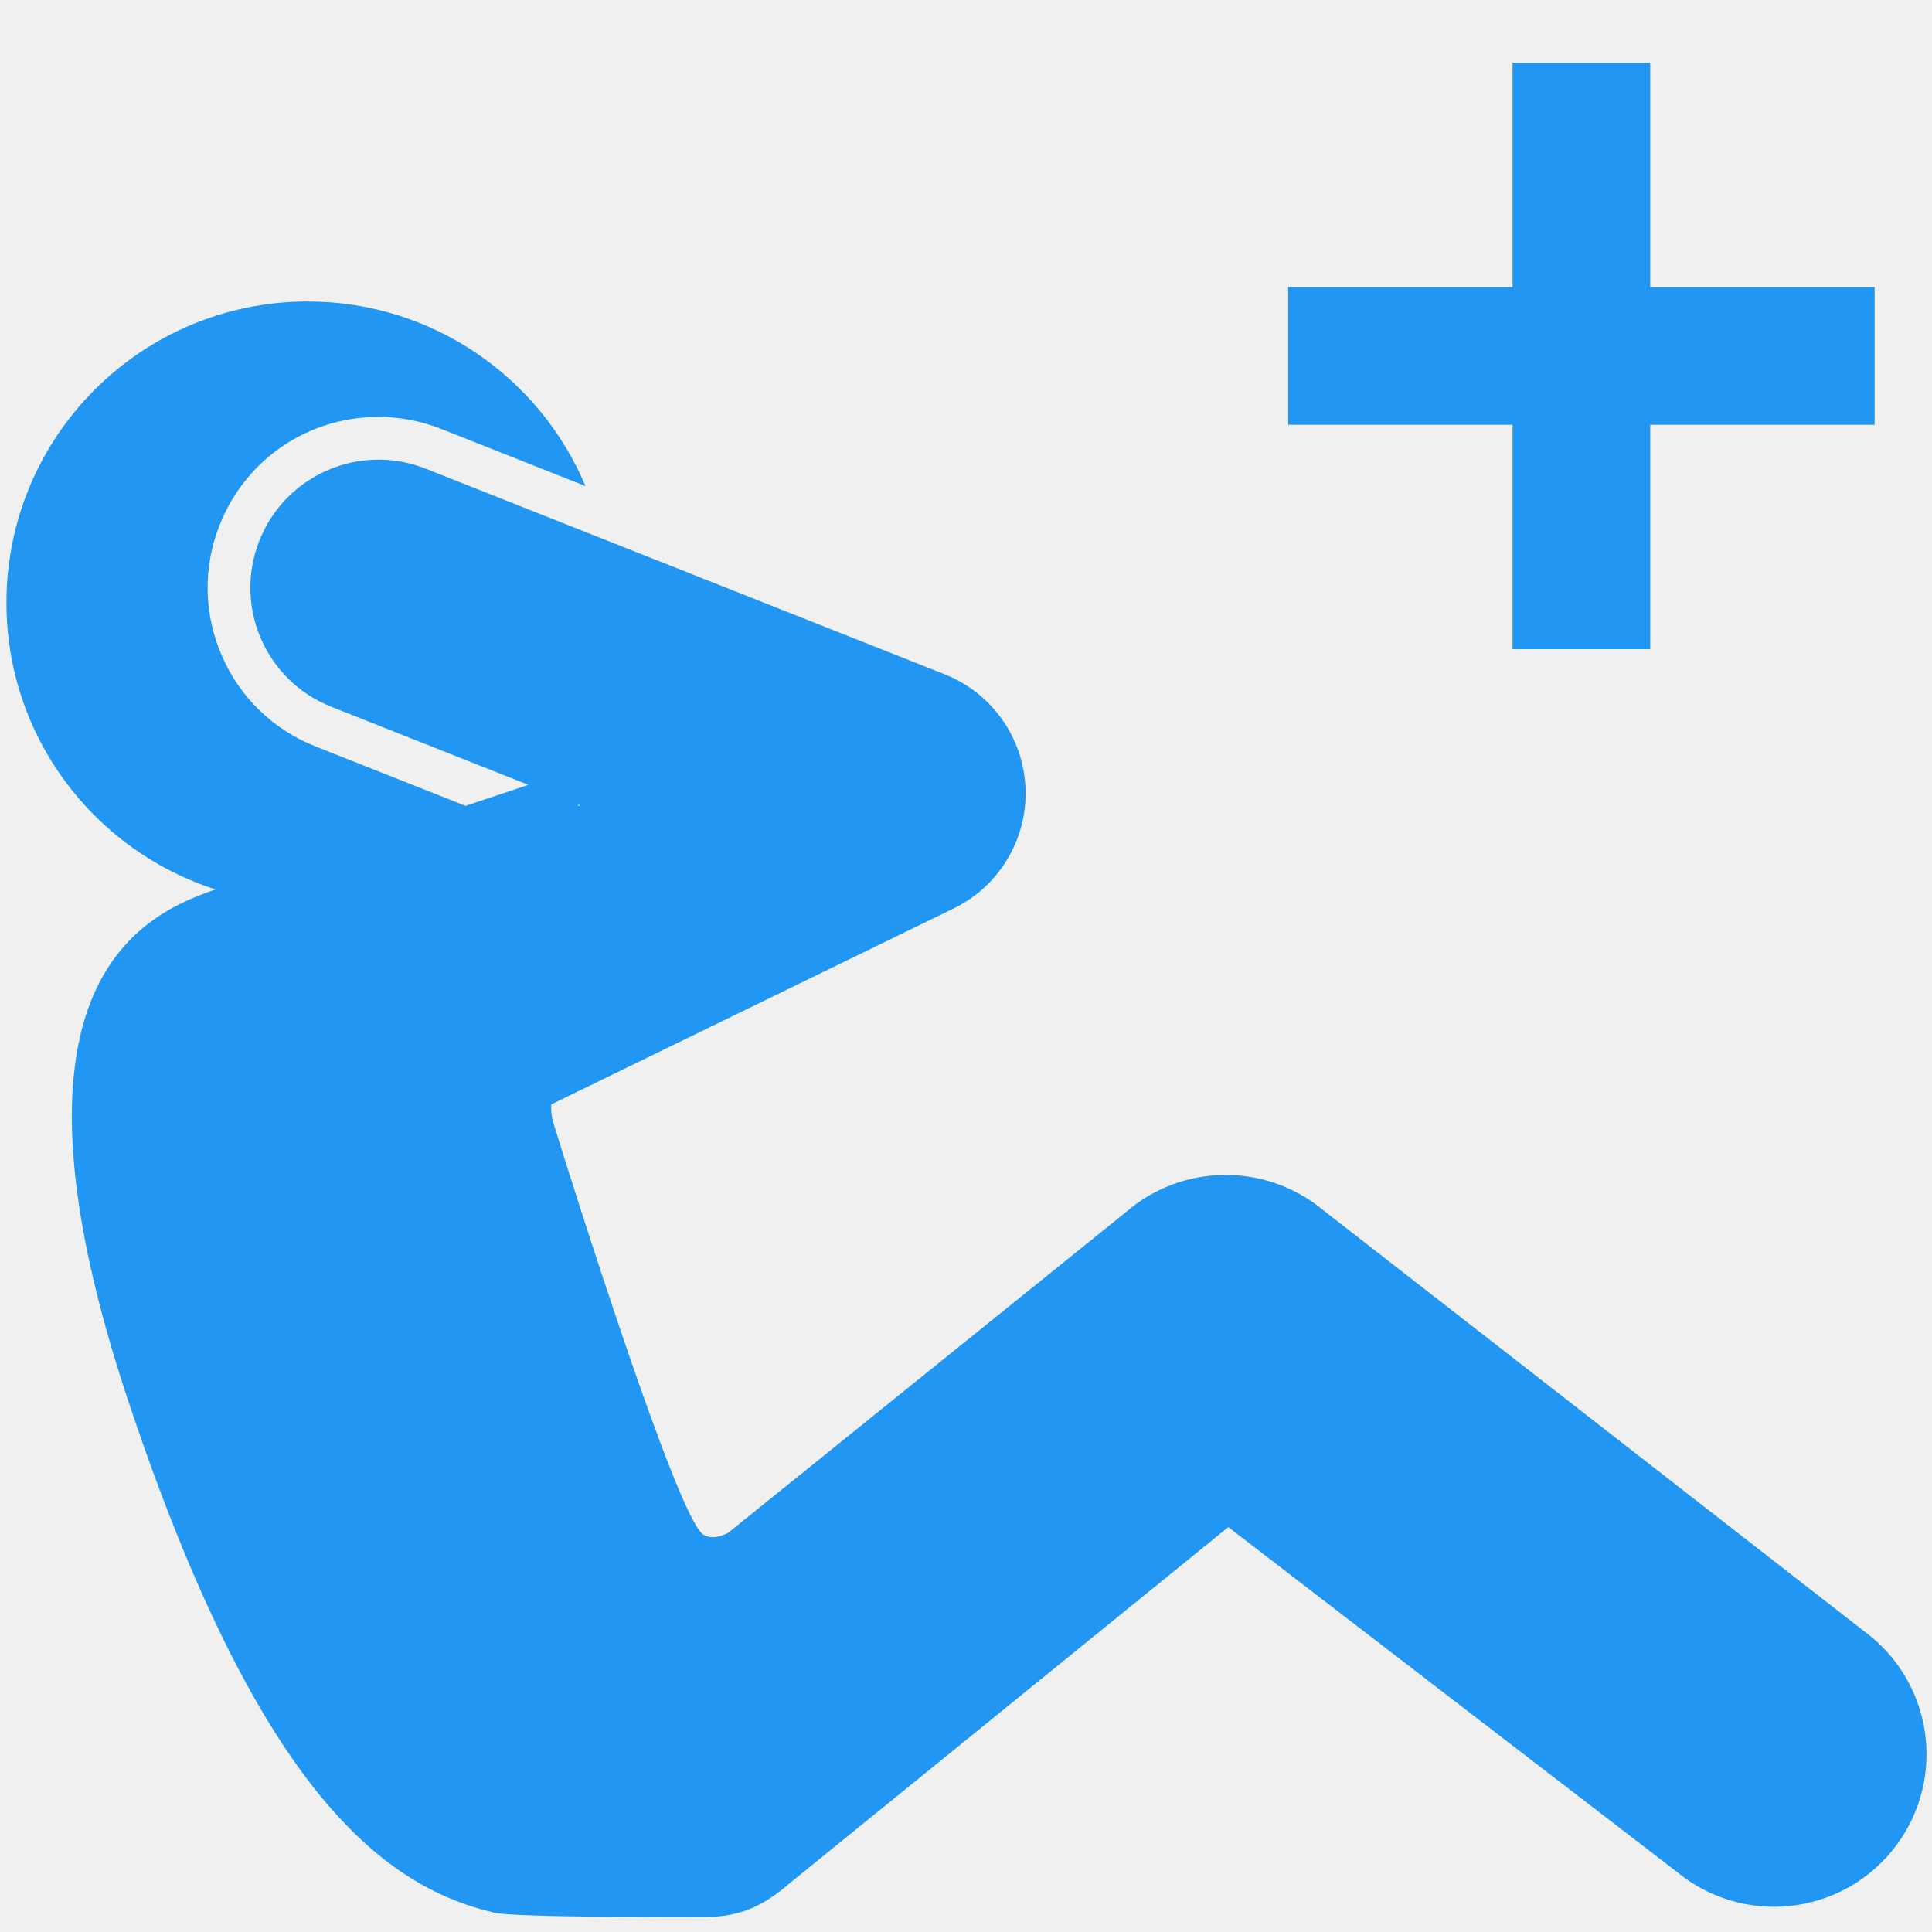
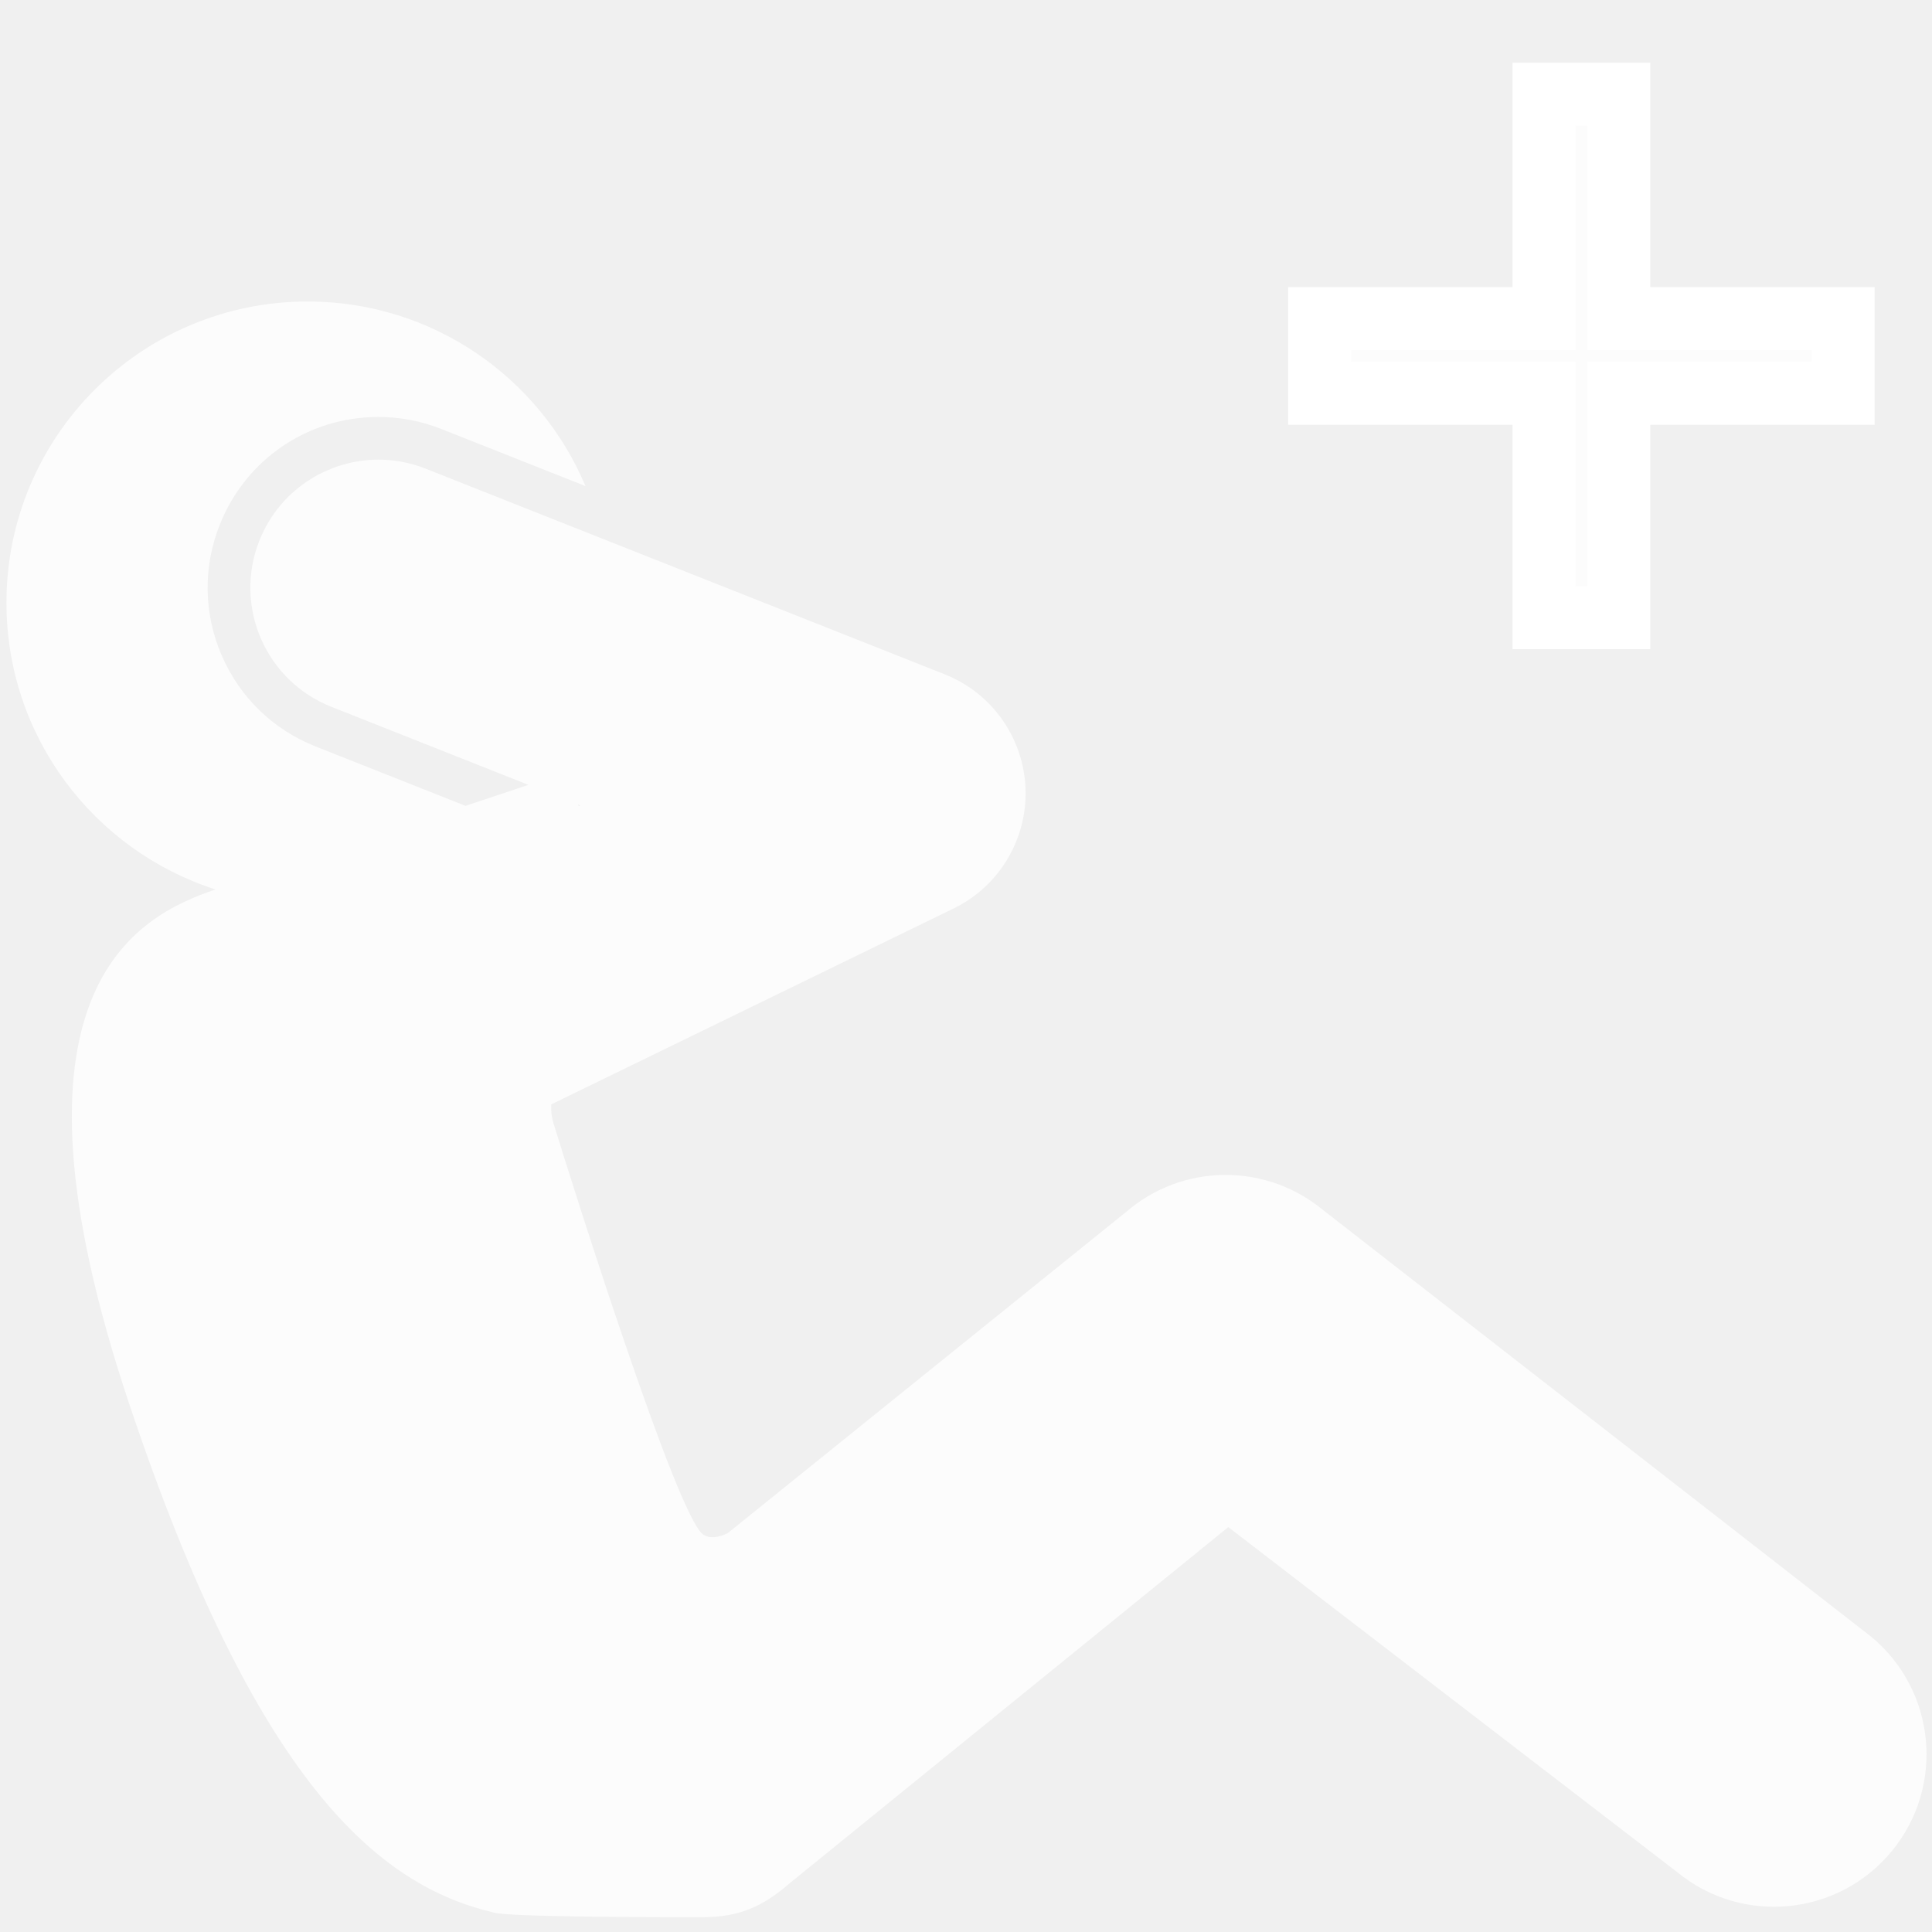
<svg xmlns="http://www.w3.org/2000/svg" width="96" height="96" id="svg2" version="1.1">
  <defs id="defs4" />
  <g id="layer1" transform="translate(0,-956.3622)">
-     <g style="display:block" id="g3037" transform="matrix(1.858218,0,0,1.858218,56.2798,951.7502)">
-       <g id="add">
-         <path id="path3029" d="m 19,13 h -6 v 6 H 11 V 13 H 5 v -2 h 6 V 5 h 2 v 6 h 6 v 2 z" style="stroke:#2196f3;stroke-opacity:1;fill:#2196f3;fill-opacity:1;stroke-width:1.682;stroke-miterlimit:4;stroke-dasharray:none" />
+     <g style="display:block;fill:#ffffff;fill-opacity:0.8;stroke:#ffffff;stroke-opacity:1" id="g3037" transform="matrix(1.858218,0,0,1.858218,56.2798,951.7502)">
+       <g id="add" style="fill:#ffffff;fill-opacity:0.8;stroke:#ffffff;stroke-opacity:1">
+         <path id="path3029" d="m 19,13 h -6 v 6 H 11 V 13 H 5 v -2 h 6 V 5 h 2 v 6 h 6 v 2 z" style="stroke:#ffffff;stroke-opacity:1;fill:#ffffff;fill-opacity:0.8;stroke-width:1.682;stroke-miterlimit:4;stroke-dasharray:none" />
      </g>
    </g>
-     <g id="g3123" transform="matrix(0.1972073,0,0,0.1972073,-2.461115,961.0001)">
-       <g id="Guides_For_Artboard">
- </g>
-       <g id="_x30_">
- </g>
-       <g id="_x31_">
- </g>
-       <g id="_x32_">
- </g>
-       <g id="_x33_">
- </g>
-       <g id="_x34_">
- </g>
-       <g id="_x35_">
- </g>
-       <g id="_x36_">
- </g>
-       <g id="_x37_">
- </g>
-       <g id="_x38_">
- </g>
-       <g id="_x39_">
- </g>
-       <g id="_x31_0">
- </g>
-       <g id="_x31_1">
- </g>
-       <g id="_x31_2">
- </g>
-       <g id="_x31_3">
- </g>
-       <g id="_x31_4">
- </g>
-       <g id="_x31_5">
- </g>
-       <g id="_x31_6">
- </g>
-       <g id="_x31_7">
- </g>
-       <g id="_x31_8">
- </g>
-       <g id="_x31_9">
- </g>
-       <g id="_x32_0">
- </g>
-       <g id="_x32_1">
- </g>
-       <g id="_x32_2">
- </g>
-       <g id="_x32_3">
- </g>
-       <g id="_x32_4">
-         <path id="path3069" d="M 483.885,388.823 345.73,281.28 c -14.479,-11.915 -35.439,-11.642 -49.602,0.646 L 195.84,362.785 c -2.386,1.141 -4.597,1.461 -6.248,0.283 -6.584,-4.705 -32.618,-87.191 -37.636,-103.499 -0.503,-1.633 -0.667,-3.244 -0.577,-4.823 l 101.372,-49.355 c 11.498,-5.596 18.605,-17.457 18.119,-30.233 -0.482,-12.777 -8.471,-24.065 -20.357,-28.774 L 119.719,94.567 c -0.503,-0.199 -1.009,-0.384 -1.516,-0.556 -0.169,-0.059 -0.34,-0.107 -0.511,-0.162 -0.339,-0.109 -0.676,-0.218 -1.015,-0.315 -0.202,-0.058 -0.406,-0.107 -0.608,-0.161 -0.309,-0.082 -0.615,-0.165 -0.924,-0.237 -0.217,-0.05 -0.434,-0.093 -0.651,-0.139 -0.295,-0.063 -0.592,-0.126 -0.887,-0.18 -0.224,-0.041 -0.448,-0.075 -0.672,-0.11 -0.289,-0.047 -0.579,-0.094 -0.869,-0.132 -0.228,-0.031 -0.457,-0.055 -0.685,-0.081 -0.285,-0.031 -0.57,-0.062 -0.854,-0.086 -0.231,-0.02 -0.465,-0.034 -0.696,-0.048 -0.28,-0.018 -0.562,-0.033 -0.841,-0.043 -0.233,-0.008 -0.468,-0.013 -0.701,-0.016 -0.147,-0.002 -0.296,-0.01 -0.445,-0.01 -0.082,0 -0.164,0.008 -0.245,0.009 -0.709,0.005 -1.414,0.028 -2.116,0.08 -0.058,0.004 -0.113,0.012 -0.17,0.017 -0.659,0.052 -1.315,0.128 -1.969,0.221 -0.16,0.023 -0.322,0.045 -0.482,0.07 -0.691,0.108 -1.379,0.234 -2.059,0.388 -0.088,0.02 -0.173,0.043 -0.26,0.063 -0.616,0.144 -1.228,0.307 -1.834,0.486 -0.146,0.043 -0.295,0.085 -0.442,0.132 -0.664,0.207 -1.322,0.431 -1.97,0.68 -0.105,0.041 -0.208,0.086 -0.313,0.127 -0.574,0.227 -1.142,0.471 -1.702,0.73 -0.131,0.061 -0.263,0.119 -0.393,0.181 -0.626,0.3 -1.242,0.619 -1.848,0.958 -0.113,0.064 -0.227,0.132 -0.34,0.198 -0.531,0.307 -1.055,0.628 -1.568,0.965 -0.109,0.072 -0.222,0.14 -0.331,0.214 -0.576,0.387 -1.14,0.795 -1.692,1.221 -0.117,0.09 -0.23,0.184 -0.347,0.275 -0.483,0.385 -0.959,0.782 -1.422,1.196 -0.087,0.077 -0.177,0.151 -0.263,0.229 -0.517,0.471 -1.018,0.963 -1.505,1.47 -0.11,0.115 -0.219,0.232 -0.328,0.35 -0.436,0.467 -0.86,0.946 -1.269,1.441 -0.06,0.072 -0.122,0.141 -0.182,0.213 -0.448,0.551 -0.875,1.123 -1.288,1.708 -0.098,0.139 -0.195,0.279 -0.291,0.42 -0.382,0.559 -0.752,1.13 -1.102,1.718 -0.028,0.05 -0.062,0.097 -0.092,0.147 -0.367,0.628 -0.711,1.276 -1.039,1.936 -0.08,0.16 -0.158,0.321 -0.236,0.484 -0.321,0.673 -0.63,1.357 -0.909,2.062 -6.566,16.568 1.545,35.318 18.112,41.881 l 49.672,19.679 c -4.159,1.391 -9.677,3.234 -15.84,5.293 L 91.99,164.562 C 81.305,160.329 72.909,152.19 68.348,141.643 63.785,131.096 63.606,119.403 67.839,108.721 74.378,92.208 90.082,81.537 107.844,81.537 h 0.002 c 5.427,0 10.754,1.02 15.834,3.032 l 36.318,14.388 C 148.512,71.636 121.498,52.45 90.002,52.45 c -41.916,0 -75.897,33.98 -75.897,75.898 0,33.815 22.122,62.441 52.679,72.25 -20.039,6.755 -56.589,25.539 -21.753,129.59 32.08,95.831 62.902,121.388 91.854,128.19 3.842,1.288 52.445,1.17 52.445,1.17 9.252,0 15.158,-2.513 22.147,-8.576 l 110.492,-89.712 113.076,86.909 c 16.389,13.484 40.607,11.134 54.094,-5.254 13.487,-16.388 11.132,-40.606 -5.254,-54.092 z m -325.199,-209.406 -0.392,0.19 c -0.058,-0.139 -0.115,-0.278 -0.174,-0.415 l 0.566,0.225 z" style="fill:#2196f3;fill-opacity:1" />
+     <g id="g3123" transform="matrix(0.1972073,0,0,0.1972073,-2.461115,961.0001)" style="fill:#ffffff;fill-opacity:0.8">
+       <g id="Guides_For_Artboard" style="fill:#ffffff;fill-opacity:0.8" />
+       <g id="_x30_" style="fill:#ffffff;fill-opacity:0.8" />
+       <g id="_x31_" style="fill:#ffffff;fill-opacity:0.8" />
+       <g id="_x32_" style="fill:#ffffff;fill-opacity:0.8" />
+       <g id="_x33_" style="fill:#ffffff;fill-opacity:0.8" />
+       <g id="_x34_" style="fill:#ffffff;fill-opacity:0.8" />
+       <g id="_x35_" style="fill:#ffffff;fill-opacity:0.8" />
+       <g id="_x36_" style="fill:#ffffff;fill-opacity:0.8" />
+       <g id="_x37_" style="fill:#ffffff;fill-opacity:0.8" />
+       <g id="_x38_" style="fill:#ffffff;fill-opacity:0.8" />
+       <g id="_x39_" style="fill:#ffffff;fill-opacity:0.8" />
+       <g id="_x31_0" style="fill:#ffffff;fill-opacity:0.8" />
+       <g id="_x31_1" style="fill:#ffffff;fill-opacity:0.8" />
+       <g id="_x31_2" style="fill:#ffffff;fill-opacity:0.8" />
+       <g id="_x31_3" style="fill:#ffffff;fill-opacity:0.8" />
+       <g id="_x31_4" style="fill:#ffffff;fill-opacity:0.8" />
+       <g id="_x31_5" style="fill:#ffffff;fill-opacity:0.8" />
+       <g id="_x31_6" style="fill:#ffffff;fill-opacity:0.8" />
+       <g id="_x31_7" style="fill:#ffffff;fill-opacity:0.8" />
+       <g id="_x31_8" style="fill:#ffffff;fill-opacity:0.8" />
+       <g id="_x31_9" style="fill:#ffffff;fill-opacity:0.8" />
+       <g id="_x32_0" style="fill:#ffffff;fill-opacity:0.8" />
+       <g id="_x32_1" style="fill:#ffffff;fill-opacity:0.8" />
+       <g id="_x32_2" style="fill:#ffffff;fill-opacity:0.8" />
+       <g id="_x32_3" style="fill:#ffffff;fill-opacity:0.8" />
+       <g id="_x32_4" style="fill:#ffffff;fill-opacity:0.8">
+         <path id="path3069" d="M 483.885,388.823 345.73,281.28 c -14.479,-11.915 -35.439,-11.642 -49.602,0.646 L 195.84,362.785 c -2.386,1.141 -4.597,1.461 -6.248,0.283 -6.584,-4.705 -32.618,-87.191 -37.636,-103.499 -0.503,-1.633 -0.667,-3.244 -0.577,-4.823 l 101.372,-49.355 c 11.498,-5.596 18.605,-17.457 18.119,-30.233 -0.482,-12.777 -8.471,-24.065 -20.357,-28.774 L 119.719,94.567 c -0.503,-0.199 -1.009,-0.384 -1.516,-0.556 -0.169,-0.059 -0.34,-0.107 -0.511,-0.162 -0.339,-0.109 -0.676,-0.218 -1.015,-0.315 -0.202,-0.058 -0.406,-0.107 -0.608,-0.161 -0.309,-0.082 -0.615,-0.165 -0.924,-0.237 -0.217,-0.05 -0.434,-0.093 -0.651,-0.139 -0.295,-0.063 -0.592,-0.126 -0.887,-0.18 -0.224,-0.041 -0.448,-0.075 -0.672,-0.11 -0.289,-0.047 -0.579,-0.094 -0.869,-0.132 -0.228,-0.031 -0.457,-0.055 -0.685,-0.081 -0.285,-0.031 -0.57,-0.062 -0.854,-0.086 -0.231,-0.02 -0.465,-0.034 -0.696,-0.048 -0.28,-0.018 -0.562,-0.033 -0.841,-0.043 -0.233,-0.008 -0.468,-0.013 -0.701,-0.016 -0.147,-0.002 -0.296,-0.01 -0.445,-0.01 -0.082,0 -0.164,0.008 -0.245,0.009 -0.709,0.005 -1.414,0.028 -2.116,0.08 -0.058,0.004 -0.113,0.012 -0.17,0.017 -0.659,0.052 -1.315,0.128 -1.969,0.221 -0.16,0.023 -0.322,0.045 -0.482,0.07 -0.691,0.108 -1.379,0.234 -2.059,0.388 -0.088,0.02 -0.173,0.043 -0.26,0.063 -0.616,0.144 -1.228,0.307 -1.834,0.486 -0.146,0.043 -0.295,0.085 -0.442,0.132 -0.664,0.207 -1.322,0.431 -1.97,0.68 -0.105,0.041 -0.208,0.086 -0.313,0.127 -0.574,0.227 -1.142,0.471 -1.702,0.73 -0.131,0.061 -0.263,0.119 -0.393,0.181 -0.626,0.3 -1.242,0.619 -1.848,0.958 -0.113,0.064 -0.227,0.132 -0.34,0.198 -0.531,0.307 -1.055,0.628 -1.568,0.965 -0.109,0.072 -0.222,0.14 -0.331,0.214 -0.576,0.387 -1.14,0.795 -1.692,1.221 -0.117,0.09 -0.23,0.184 -0.347,0.275 -0.483,0.385 -0.959,0.782 -1.422,1.196 -0.087,0.077 -0.177,0.151 -0.263,0.229 -0.517,0.471 -1.018,0.963 -1.505,1.47 -0.11,0.115 -0.219,0.232 -0.328,0.35 -0.436,0.467 -0.86,0.946 -1.269,1.441 -0.06,0.072 -0.122,0.141 -0.182,0.213 -0.448,0.551 -0.875,1.123 -1.288,1.708 -0.098,0.139 -0.195,0.279 -0.291,0.42 -0.382,0.559 -0.752,1.13 -1.102,1.718 -0.028,0.05 -0.062,0.097 -0.092,0.147 -0.367,0.628 -0.711,1.276 -1.039,1.936 -0.08,0.16 -0.158,0.321 -0.236,0.484 -0.321,0.673 -0.63,1.357 -0.909,2.062 -6.566,16.568 1.545,35.318 18.112,41.881 l 49.672,19.679 c -4.159,1.391 -9.677,3.234 -15.84,5.293 L 91.99,164.562 C 81.305,160.329 72.909,152.19 68.348,141.643 63.785,131.096 63.606,119.403 67.839,108.721 74.378,92.208 90.082,81.537 107.844,81.537 h 0.002 c 5.427,0 10.754,1.02 15.834,3.032 l 36.318,14.388 C 148.512,71.636 121.498,52.45 90.002,52.45 c -41.916,0 -75.897,33.98 -75.897,75.898 0,33.815 22.122,62.441 52.679,72.25 -20.039,6.755 -56.589,25.539 -21.753,129.59 32.08,95.831 62.902,121.388 91.854,128.19 3.842,1.288 52.445,1.17 52.445,1.17 9.252,0 15.158,-2.513 22.147,-8.576 l 110.492,-89.712 113.076,86.909 c 16.389,13.484 40.607,11.134 54.094,-5.254 13.487,-16.388 11.132,-40.606 -5.254,-54.092 z m -325.199,-209.406 -0.392,0.19 c -0.058,-0.139 -0.115,-0.278 -0.174,-0.415 l 0.566,0.225 z" style="fill:#ffffff;fill-opacity:0.8" />
      </g>
-       <g id="_x32_5">
- </g>
-       <g id="_x32_6">
- </g>
-       <g id="_x32_7">
- </g>
-       <g id="_x32_8">
- </g>
-       <g id="_x32_9">
- </g>
-       <g id="_x33_0">
- </g>
-       <g id="_x33_1">
- </g>
-       <g id="_x33_2">
- </g>
-       <g id="_x33_3">
- </g>
-       <g id="_x33_4">
- </g>
-       <g id="_x33_5">
- </g>
-       <g id="_x33_6">
- </g>
-       <g id="_x33_7">
- </g>
-       <g id="_x33_8">
- </g>
-       <g id="_x33_9">
- </g>
-       <g id="_x34_0">
- </g>
-       <g id="_x34_1">
- </g>
-       <g id="_x34_2">
- </g>
-       <g id="_x34_3">
- </g>
-       <g id="_x34_4">
- </g>
-       <g id="_x34_5">
- </g>
-       <g id="_x34_6">
- </g>
-       <g id="_x34_7">
- </g>
-       <g id="_x34_8">
- </g>
-       <g id="_x34_9">
- </g>
-       <g id="_x35_0">
- </g>
-       <g id="_x35_1">
- </g>
-       <g id="_x35_2">
- </g>
-       <g id="_x35_3">
- </g>
-       <g id="_x35_4">
- </g>
-       <g id="_x35_5">
- </g>
-       <g id="_x35_6">
- </g>
-       <g id="_x35_7">
- </g>
-       <g id="_x35_8">
- </g>
-       <g id="_x35_9">
- </g>
-       <g id="_x36_0">
- </g>
-       <g id="_x36_1">
- </g>
-       <g id="_x36_2">
- </g>
-       <g id="_x36_3">
- </g>
-       <g id="_x36_4">
- </g>
-       <g id="_x36_5">
- </g>
-       <g id="_x36_6">
- </g>
-       <g id="_x36_7">
- </g>
-       <g id="_x36_8">
- </g>
-       <g id="_x36_9">
- </g>
-       <g id="_x37_0">
- </g>
+       <g id="_x32_5" style="fill:#ffffff;fill-opacity:0.8" />
+       <g id="_x32_6" style="fill:#ffffff;fill-opacity:0.8" />
+       <g id="_x32_7" style="fill:#ffffff;fill-opacity:0.8" />
+       <g id="_x32_8" style="fill:#ffffff;fill-opacity:0.8" />
+       <g id="_x32_9" style="fill:#ffffff;fill-opacity:0.8" />
+       <g id="_x33_0" style="fill:#ffffff;fill-opacity:0.8" />
+       <g id="_x33_1" style="fill:#ffffff;fill-opacity:0.8" />
+       <g id="_x33_2" style="fill:#ffffff;fill-opacity:0.8" />
+       <g id="_x33_3" style="fill:#ffffff;fill-opacity:0.8" />
+       <g id="_x33_4" style="fill:#ffffff;fill-opacity:0.8" />
+       <g id="_x33_5" style="fill:#ffffff;fill-opacity:0.8" />
+       <g id="_x33_6" style="fill:#ffffff;fill-opacity:0.8" />
+       <g id="_x33_7" style="fill:#ffffff;fill-opacity:0.8" />
+       <g id="_x33_8" style="fill:#ffffff;fill-opacity:0.8" />
+       <g id="_x33_9" style="fill:#ffffff;fill-opacity:0.8" />
+       <g id="_x34_0" style="fill:#ffffff;fill-opacity:0.8" />
+       <g id="_x34_1" style="fill:#ffffff;fill-opacity:0.8" />
+       <g id="_x34_2" style="fill:#ffffff;fill-opacity:0.8" />
+       <g id="_x34_3" style="fill:#ffffff;fill-opacity:0.8" />
+       <g id="_x34_4" style="fill:#ffffff;fill-opacity:0.8" />
+       <g id="_x34_5" style="fill:#ffffff;fill-opacity:0.8" />
+       <g id="_x34_6" style="fill:#ffffff;fill-opacity:0.8" />
+       <g id="_x34_7" style="fill:#ffffff;fill-opacity:0.8" />
+       <g id="_x34_8" style="fill:#ffffff;fill-opacity:0.8" />
+       <g id="_x34_9" style="fill:#ffffff;fill-opacity:0.8" />
+       <g id="_x35_0" style="fill:#ffffff;fill-opacity:0.8" />
+       <g id="_x35_1" style="fill:#ffffff;fill-opacity:0.8" />
+       <g id="_x35_2" style="fill:#ffffff;fill-opacity:0.8" />
+       <g id="_x35_3" style="fill:#ffffff;fill-opacity:0.8" />
+       <g id="_x35_4" style="fill:#ffffff;fill-opacity:0.8" />
+       <g id="_x35_5" style="fill:#ffffff;fill-opacity:0.8" />
+       <g id="_x35_6" style="fill:#ffffff;fill-opacity:0.8" />
+       <g id="_x35_7" style="fill:#ffffff;fill-opacity:0.8" />
+       <g id="_x35_8" style="fill:#ffffff;fill-opacity:0.8" />
+       <g id="_x35_9" style="fill:#ffffff;fill-opacity:0.8" />
+       <g id="_x36_0" style="fill:#ffffff;fill-opacity:0.8" />
+       <g id="_x36_1" style="fill:#ffffff;fill-opacity:0.8" />
+       <g id="_x36_2" style="fill:#ffffff;fill-opacity:0.8" />
+       <g id="_x36_3" style="fill:#ffffff;fill-opacity:0.8" />
+       <g id="_x36_4" style="fill:#ffffff;fill-opacity:0.8" />
+       <g id="_x36_5" style="fill:#ffffff;fill-opacity:0.8" />
+       <g id="_x36_6" style="fill:#ffffff;fill-opacity:0.8" />
+       <g id="_x36_7" style="fill:#ffffff;fill-opacity:0.8" />
+       <g id="_x36_8" style="fill:#ffffff;fill-opacity:0.8" />
+       <g id="_x36_9" style="fill:#ffffff;fill-opacity:0.8" />
+       <g id="_x37_0" style="fill:#ffffff;fill-opacity:0.8" />
    </g>
  </g>
</svg>
